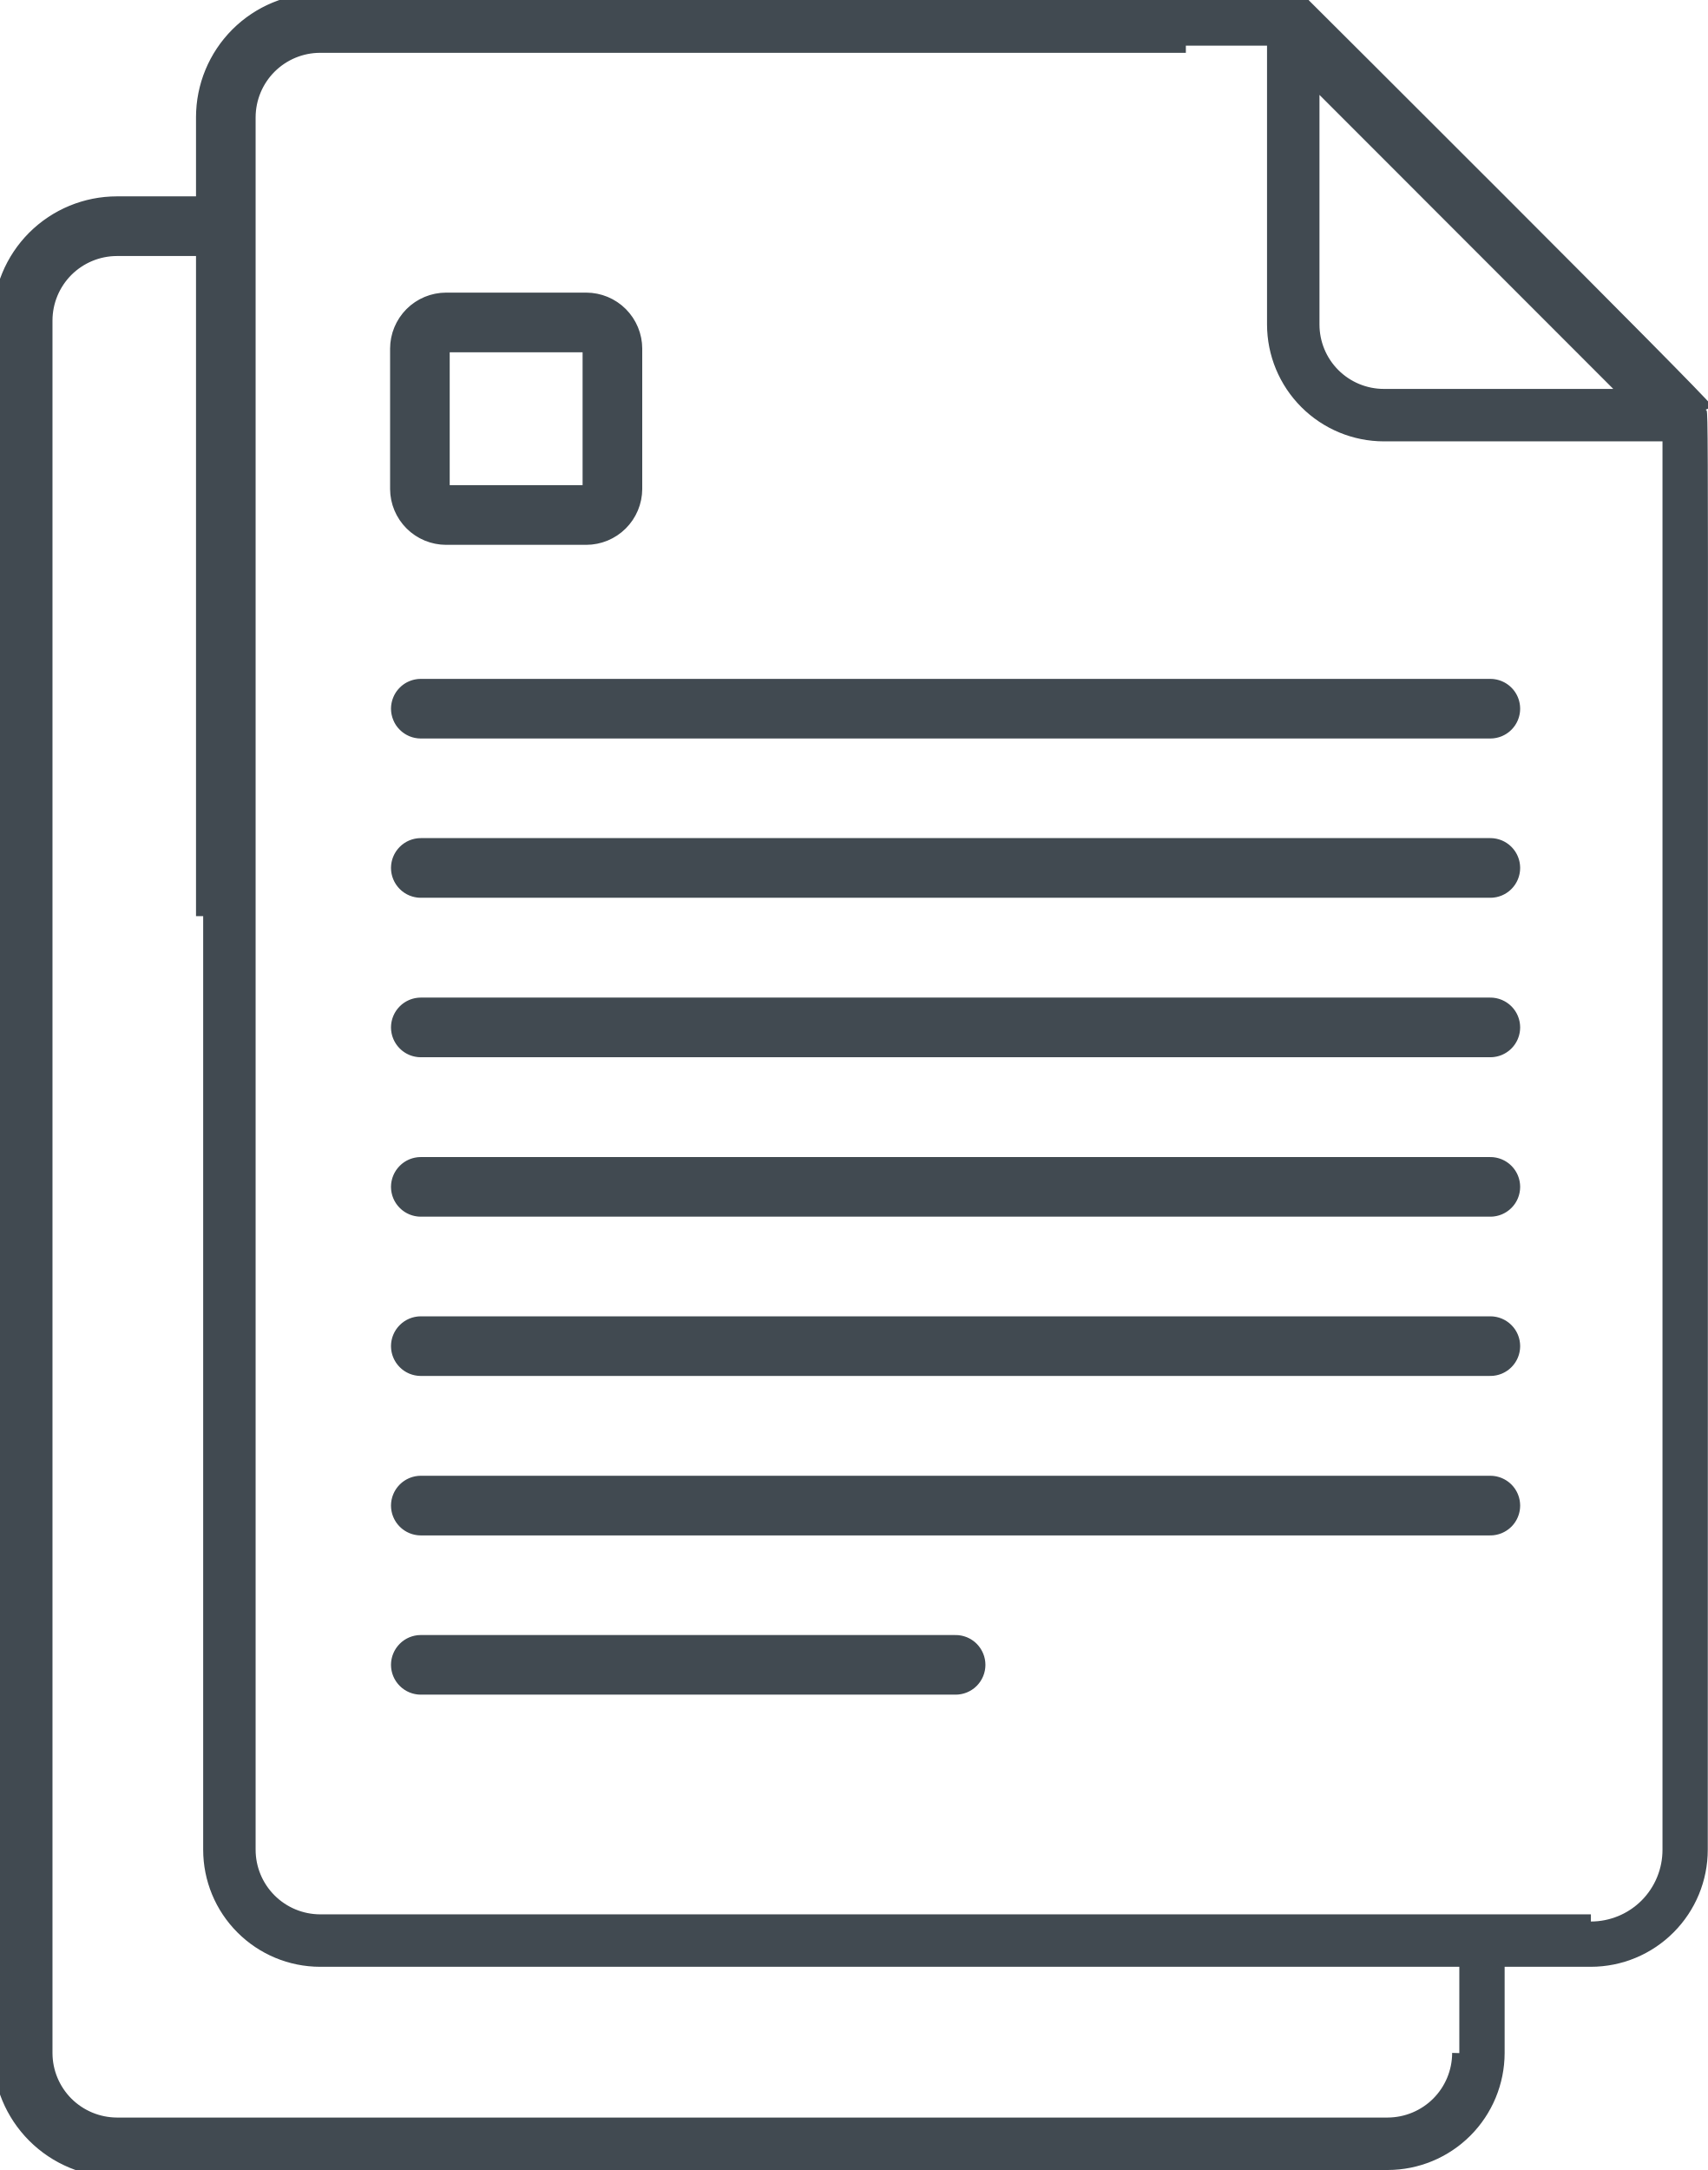
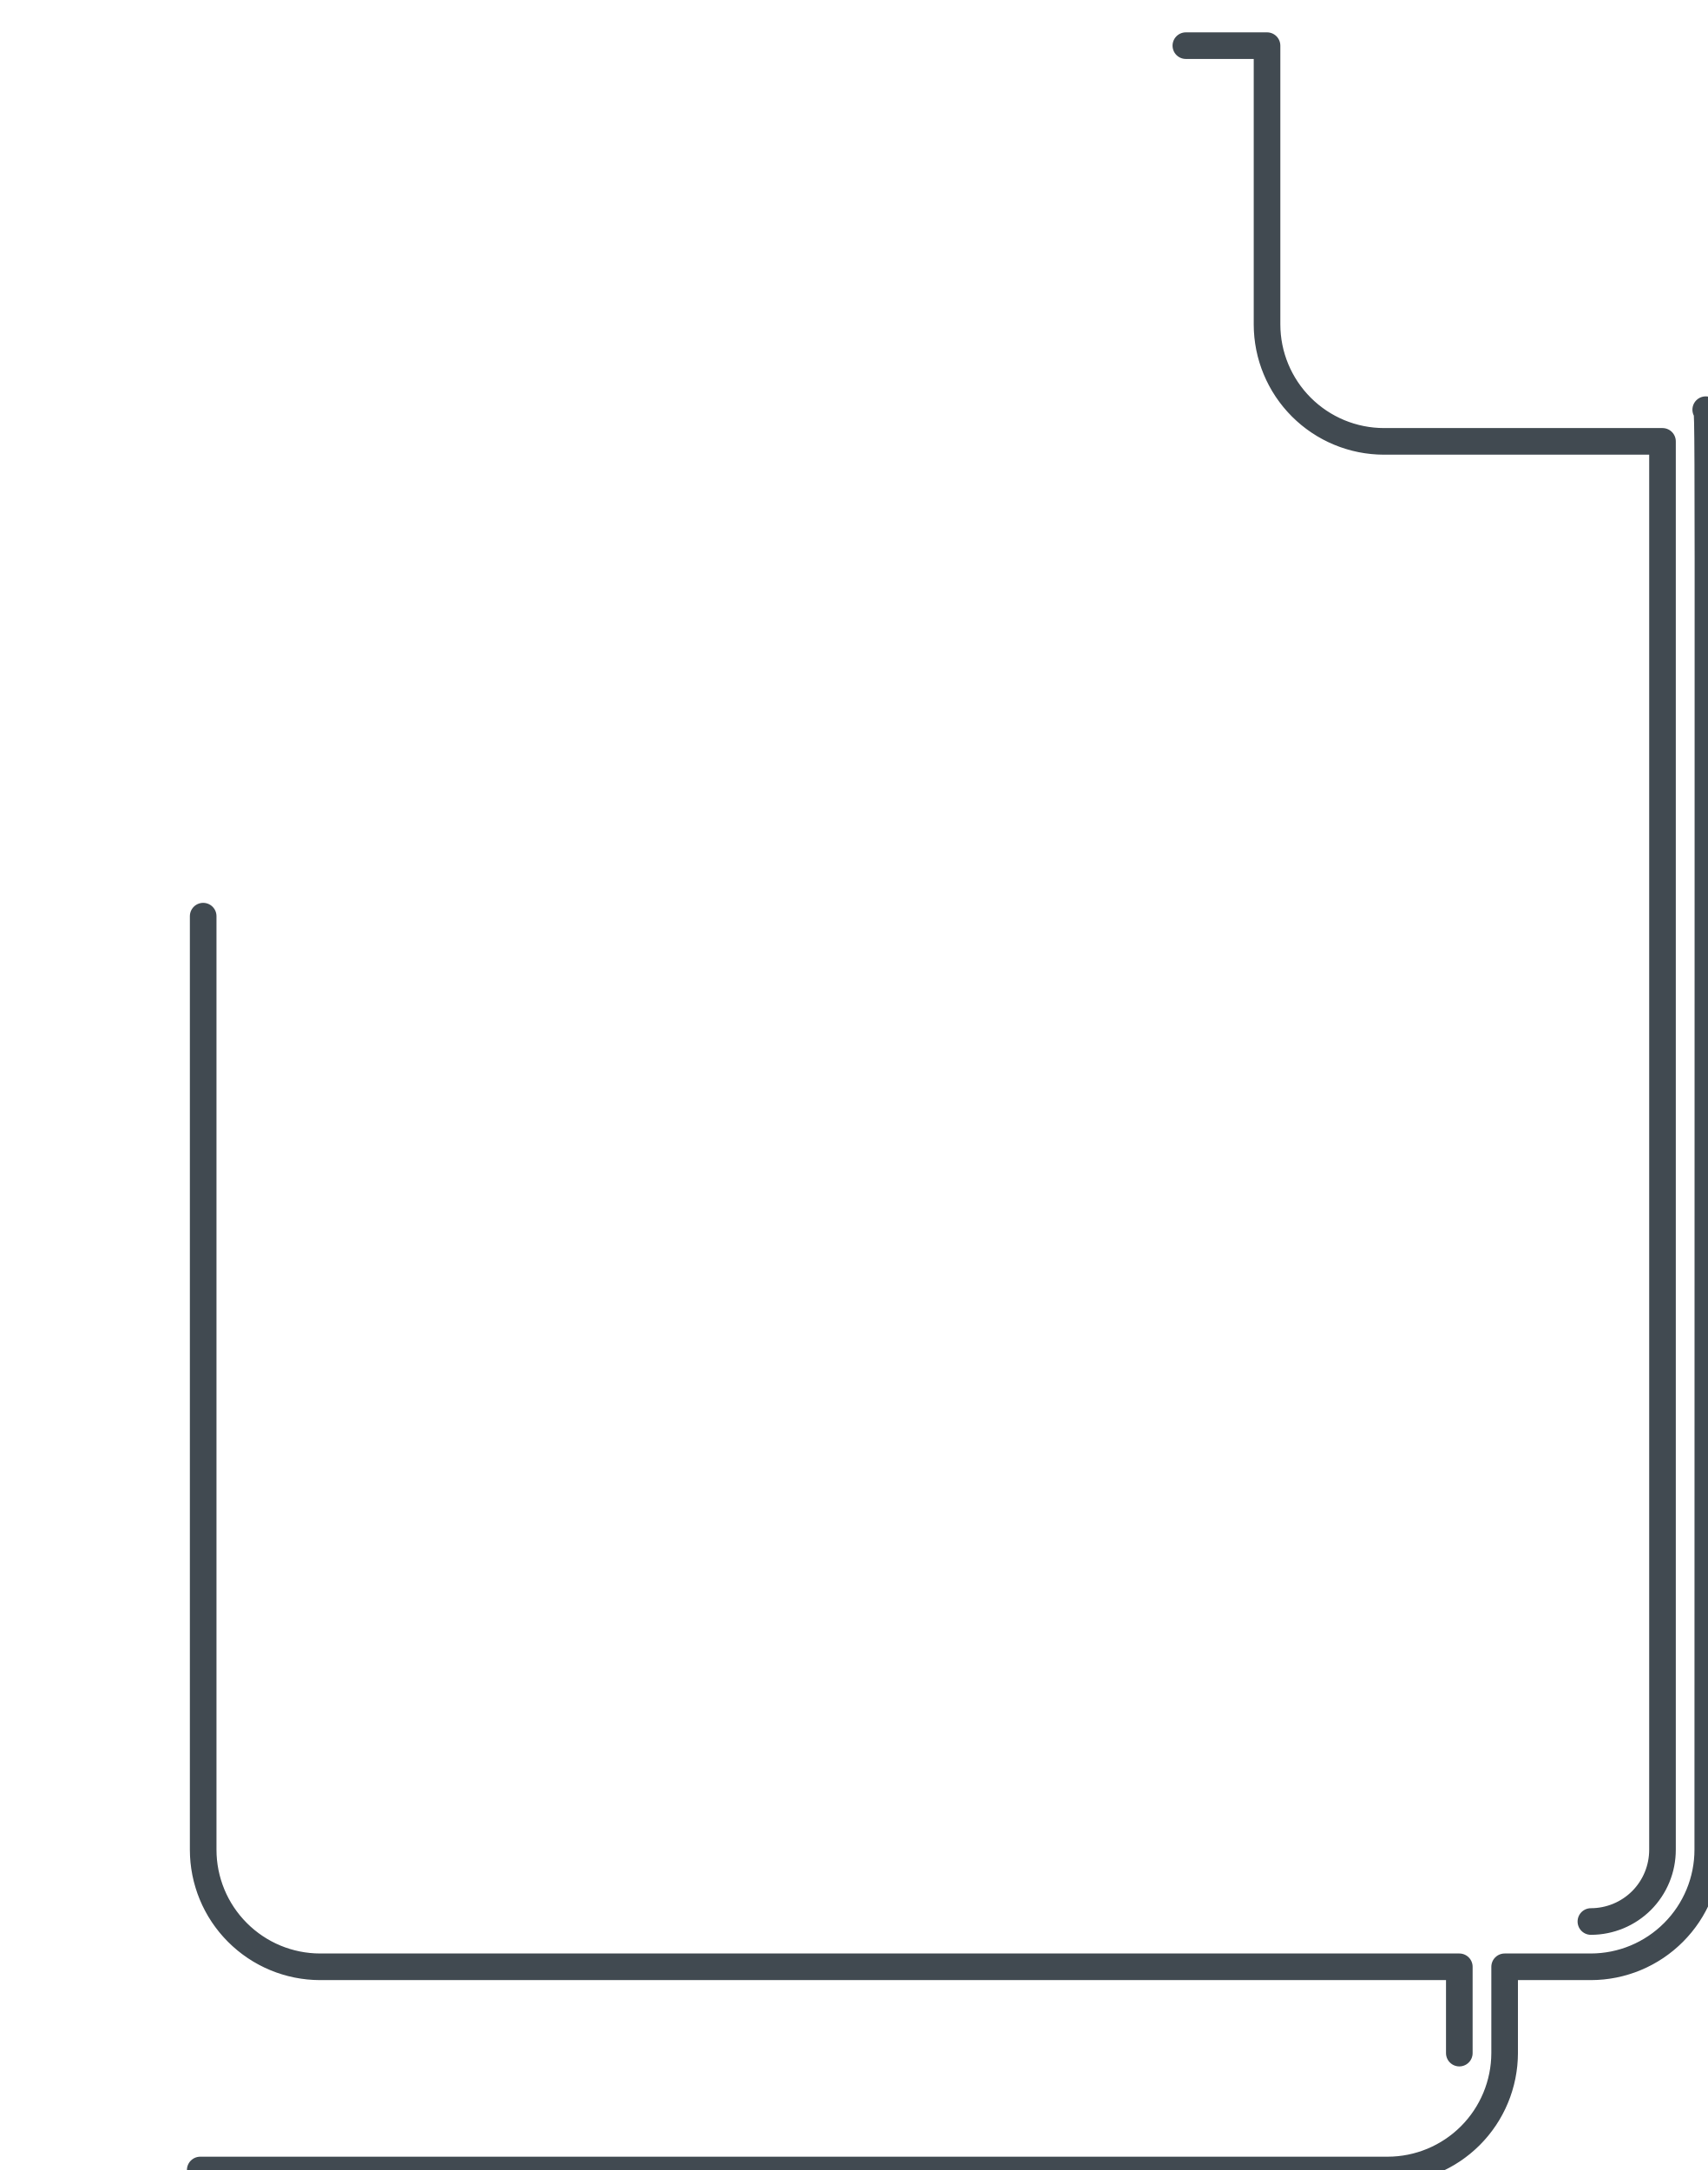
<svg xmlns="http://www.w3.org/2000/svg" preserveAspectRatio="none" overflow="visible" style="display: block;" width="41.721" height="53" viewBox="0 0 41.721 53" fill="none">
-   <style>.draw-line{stroke-dasharray:100;animation:draw 2.8s ease-out infinite}@keyframes draw{0%{stroke-dashoffset:100;opacity:.6}28%,85%{stroke-dashoffset:0;opacity:1}100%{stroke-dashoffset:0;opacity:.6}}@media(prefers-reduced-motion:reduce){.draw-line{animation:none}}</style>
+   <style>.draw-line{stroke-dasharray:100;stroke-dashoffset:100;fill-opacity:0;animation:draw 3s linear infinite;stroke-linecap:round;stroke-linejoin:round}@keyframes draw{0%,4%{stroke-dashoffset:100;fill-opacity:0}38%{stroke-dashoffset:0;fill-opacity:0}44%,94%{stroke-dashoffset:0;fill-opacity:1}95%,100%{stroke-dashoffset:100;fill-opacity:0}}@media(prefers-reduced-motion:reduce){.draw-line{animation:none;stroke-dashoffset:0;fill-opacity:1}}</style>
  <g id="File Document">
-     <path id="Vector" d="M36.405 36.219H10.28C10.133 36.219 9.992 36.278 9.889 36.381C9.785 36.485 9.726 36.626 9.726 36.773C9.726 36.919 9.785 37.06 9.889 37.164C9.992 37.267 10.133 37.326 10.28 37.326H36.405C36.552 37.326 36.692 37.267 36.796 37.164C36.9 37.06 36.958 36.919 36.958 36.773C36.958 36.626 36.9 36.485 36.796 36.381C36.692 36.278 36.552 36.219 36.405 36.219Z" fill="#414A51" pathLength="100" class="draw-line" stroke="#414a51" stroke-width=".35" />
-     <path id="Vector_2" d="M23.342 40.109H10.28C10.133 40.109 9.992 40.167 9.889 40.271C9.785 40.375 9.726 40.516 9.726 40.662C9.726 40.809 9.785 40.95 9.889 41.053C9.992 41.157 10.133 41.215 10.28 41.215H23.342C23.489 41.215 23.63 41.157 23.734 41.053C23.837 40.95 23.896 40.809 23.896 40.662C23.896 40.516 23.837 40.375 23.734 40.271C23.63 40.167 23.489 40.109 23.342 40.109Z" fill="#414A51" pathLength="100" class="draw-line" stroke="#414a51" stroke-width=".35" />
-     <path id="Vector_3" d="M41.666 10.006C41.589 9.834 31.924 0.207 31.874 0.158C31.625 -0.053 33.096 0.008 7.818 0.008C7.06 0.008 6.334 0.309 5.799 0.844C5.264 1.38 4.963 2.106 4.963 2.863V4.971H2.855C2.098 4.971 1.372 5.272 0.836 5.807C0.301 6.343 0 7.069 0 7.826V50.145C0.001 50.902 0.303 51.627 0.838 52.162C1.373 52.697 2.098 52.999 2.855 53H33.899C34.655 52.999 35.381 52.697 35.916 52.162C36.451 51.627 36.752 50.902 36.754 50.145V48.037H38.861C39.619 48.036 40.345 47.734 40.88 47.197C41.416 46.661 41.716 45.934 41.716 45.177C41.716 7.809 41.744 10.177 41.666 10.006ZM32.056 1.895L39.83 9.674H33.805C33.341 9.674 32.896 9.49 32.568 9.162C32.24 8.834 32.056 8.389 32.056 7.925V1.895ZM35.647 50.145C35.645 50.608 35.461 51.052 35.133 51.38C34.806 51.707 34.362 51.892 33.899 51.894H2.855C2.392 51.892 1.948 51.707 1.62 51.38C1.293 51.052 1.108 50.608 1.107 50.145V7.826C1.108 7.363 1.293 6.919 1.62 6.591C1.948 6.264 2.392 6.079 2.855 6.078H4.963V45.177C4.963 45.934 5.263 46.661 5.799 47.197C6.334 47.734 7.06 48.036 7.818 48.037H35.647V50.145ZM38.861 46.931H7.818C7.353 46.929 6.909 46.744 6.581 46.415C6.253 46.086 6.069 45.641 6.069 45.177V2.863C6.071 2.4 6.255 1.956 6.583 1.628C6.911 1.301 7.354 1.116 7.818 1.115H30.95V7.925C30.951 8.682 31.252 9.407 31.788 9.943C32.323 10.478 33.048 10.779 33.805 10.78H40.61V45.177C40.61 45.407 40.566 45.635 40.478 45.848C40.391 46.06 40.262 46.254 40.1 46.417C39.937 46.58 39.744 46.709 39.532 46.797C39.319 46.885 39.092 46.931 38.861 46.931Z" fill="#414A51" pathLength="100" class="draw-line" stroke="#414a51" stroke-width=".35" />
-     <path id="Vector_4" d="M10.899 13.132H14.318C14.634 13.132 14.937 13.007 15.161 12.784C15.385 12.561 15.512 12.258 15.513 11.942V8.517C15.513 8.201 15.387 7.897 15.163 7.672C14.939 7.448 14.635 7.322 14.318 7.322H10.899C10.582 7.322 10.278 7.448 10.054 7.672C9.83 7.897 9.704 8.201 9.704 8.517V11.942C9.705 12.258 9.832 12.561 10.056 12.784C10.28 13.007 10.583 13.132 10.899 13.132ZM10.81 8.517C10.81 8.494 10.82 8.471 10.836 8.455C10.853 8.438 10.875 8.429 10.899 8.429H14.318C14.341 8.429 14.364 8.438 14.381 8.455C14.397 8.471 14.406 8.494 14.406 8.517V11.942C14.405 11.965 14.395 11.986 14.379 12.001C14.362 12.017 14.341 12.025 14.318 12.025H10.899C10.876 12.025 10.855 12.017 10.838 12.001C10.822 11.986 10.812 11.965 10.81 11.942V8.517Z" fill="#414A51" pathLength="100" class="draw-line" stroke="#414a51" stroke-width=".35" />
-     <path id="Vector_5" d="M36.405 16.756H10.28C10.207 16.756 10.135 16.77 10.068 16.798C10.001 16.825 9.94 16.866 9.889 16.918C9.837 16.969 9.796 17.03 9.769 17.097C9.741 17.164 9.726 17.236 9.726 17.309C9.726 17.381 9.741 17.453 9.769 17.52C9.796 17.588 9.837 17.649 9.889 17.7C9.94 17.751 10.001 17.792 10.068 17.82C10.135 17.848 10.207 17.862 10.28 17.862H36.405C36.552 17.862 36.692 17.804 36.796 17.7C36.9 17.596 36.958 17.456 36.958 17.309C36.958 17.162 36.9 17.021 36.796 16.918C36.692 16.814 36.552 16.756 36.405 16.756Z" fill="#414A51" pathLength="100" class="draw-line" stroke="#414a51" stroke-width=".35" />
-     <path id="Vector_6" d="M36.405 20.645H10.28C10.133 20.645 9.992 20.703 9.889 20.807C9.785 20.911 9.726 21.052 9.726 21.198C9.726 21.345 9.785 21.486 9.889 21.59C9.992 21.694 10.133 21.752 10.28 21.752H36.405C36.552 21.752 36.692 21.694 36.796 21.59C36.9 21.486 36.958 21.345 36.958 21.198C36.958 21.052 36.9 20.911 36.796 20.807C36.692 20.703 36.552 20.645 36.405 20.645Z" fill="#414A51" pathLength="100" class="draw-line" stroke="#414a51" stroke-width=".35" />
-     <path id="Vector_7" d="M36.405 24.54H10.28C10.133 24.54 9.992 24.599 9.889 24.702C9.785 24.806 9.726 24.947 9.726 25.094C9.726 25.24 9.785 25.381 9.889 25.485C9.992 25.589 10.133 25.647 10.28 25.647H36.405C36.552 25.647 36.692 25.589 36.796 25.485C36.9 25.381 36.958 25.24 36.958 25.094C36.958 24.947 36.9 24.806 36.796 24.702C36.692 24.599 36.552 24.54 36.405 24.54Z" fill="#414A51" pathLength="100" class="draw-line" stroke="#414a51" stroke-width=".35" />
-     <path id="Vector_8" d="M36.405 28.435H10.28C10.133 28.435 9.992 28.493 9.889 28.597C9.785 28.701 9.726 28.841 9.726 28.988C9.726 29.135 9.785 29.276 9.889 29.379C9.992 29.483 10.133 29.541 10.28 29.541H36.405C36.552 29.541 36.692 29.483 36.796 29.379C36.9 29.276 36.958 29.135 36.958 28.988C36.958 28.841 36.9 28.701 36.796 28.597C36.692 28.493 36.552 28.435 36.405 28.435Z" fill="#414A51" pathLength="100" class="draw-line" stroke="#414a51" stroke-width=".35" />
-     <path id="Vector_9" d="M36.405 32.325H10.28C10.133 32.325 9.992 32.383 9.889 32.487C9.785 32.59 9.726 32.731 9.726 32.878C9.726 33.025 9.785 33.165 9.889 33.269C9.992 33.373 10.133 33.431 10.28 33.431H36.405C36.552 33.431 36.692 33.373 36.796 33.269C36.9 33.165 36.958 33.025 36.958 32.878C36.958 32.731 36.9 32.59 36.796 32.487C36.692 32.383 36.552 32.325 36.405 32.325Z" fill="#414A51" pathLength="100" class="draw-line" stroke="#414a51" stroke-width=".35" />
+     <path id="Vector" d="M36.405 36.219H10.28C10.133 36.219 9.992 36.278 9.889 36.381C9.785 36.485 9.726 36.626 9.726 36.773C9.726 36.919 9.785 37.06 9.889 37.164C9.992 37.267 10.133 37.326 10.28 37.326H36.405C36.552 37.326 36.692 37.267 36.796 37.164C36.9 37.06 36.958 36.919 36.958 36.773C36.958 36.626 36.9 36.485 36.796 36.381C36.692 36.278 36.552 36.219 36.405 36.219Z" fill="#414A51" class="draw-line" pathLength="100" stroke="#414a51" stroke-width=".65" opacity="1" />
+     <path id="Vector_2" d="M23.342 40.109H10.28C10.133 40.109 9.992 40.167 9.889 40.271C9.785 40.375 9.726 40.516 9.726 40.662C9.726 40.809 9.785 40.95 9.889 41.053C9.992 41.157 10.133 41.215 10.28 41.215H23.342C23.489 41.215 23.63 41.157 23.734 41.053C23.837 40.95 23.896 40.809 23.896 40.662C23.896 40.516 23.837 40.375 23.734 40.271C23.63 40.167 23.489 40.109 23.342 40.109Z" fill="#414A51" class="draw-line" pathLength="100" stroke="#414a51" stroke-width=".65" opacity="1" />
+     <path id="Vector_3" d="M41.666 10.006C41.589 9.834 31.924 0.207 31.874 0.158C31.625 -0.053 33.096 0.008 7.818 0.008C7.06 0.008 6.334 0.309 5.799 0.844C5.264 1.38 4.963 2.106 4.963 2.863V4.971H2.855C2.098 4.971 1.372 5.272 0.836 5.807C0.301 6.343 0 7.069 0 7.826V50.145C0.001 50.902 0.303 51.627 0.838 52.162C1.373 52.697 2.098 52.999 2.855 53H33.899C34.655 52.999 35.381 52.697 35.916 52.162C36.451 51.627 36.752 50.902 36.754 50.145V48.037H38.861C39.619 48.036 40.345 47.734 40.88 47.197C41.416 46.661 41.716 45.934 41.716 45.177C41.716 7.809 41.744 10.177 41.666 10.006ZM32.056 1.895L39.83 9.674H33.805C33.341 9.674 32.896 9.49 32.568 9.162C32.24 8.834 32.056 8.389 32.056 7.925V1.895ZM35.647 50.145C35.645 50.608 35.461 51.052 35.133 51.38C34.806 51.707 34.362 51.892 33.899 51.894H2.855C2.392 51.892 1.948 51.707 1.62 51.38C1.293 51.052 1.108 50.608 1.107 50.145V7.826C1.108 7.363 1.293 6.919 1.62 6.591C1.948 6.264 2.392 6.079 2.855 6.078H4.963V45.177C4.963 45.934 5.263 46.661 5.799 47.197C6.334 47.734 7.06 48.036 7.818 48.037H35.647V50.145ZM38.861 46.931H7.818C7.353 46.929 6.909 46.744 6.581 46.415C6.253 46.086 6.069 45.641 6.069 45.177V2.863C6.071 2.4 6.255 1.956 6.583 1.628C6.911 1.301 7.354 1.116 7.818 1.115H30.95V7.925C30.951 8.682 31.252 9.407 31.788 9.943C32.323 10.478 33.048 10.779 33.805 10.78H40.61V45.177C40.61 45.407 40.566 45.635 40.478 45.848C40.391 46.06 40.262 46.254 40.1 46.417C39.937 46.58 39.744 46.709 39.532 46.797C39.319 46.885 39.092 46.931 38.861 46.931Z" fill="#414A51" class="draw-line" pathLength="100" stroke="#414a51" stroke-width=".65" opacity="1" />
+     <path id="Vector_4" d="M10.899 13.132H14.318C14.634 13.132 14.937 13.007 15.161 12.784C15.385 12.561 15.512 12.258 15.513 11.942V8.517C15.513 8.201 15.387 7.897 15.163 7.672C14.939 7.448 14.635 7.322 14.318 7.322H10.899C10.582 7.322 10.278 7.448 10.054 7.672C9.83 7.897 9.704 8.201 9.704 8.517V11.942C9.705 12.258 9.832 12.561 10.056 12.784C10.28 13.007 10.583 13.132 10.899 13.132ZM10.81 8.517C10.81 8.494 10.82 8.471 10.836 8.455C10.853 8.438 10.875 8.429 10.899 8.429H14.318C14.341 8.429 14.364 8.438 14.381 8.455C14.397 8.471 14.406 8.494 14.406 8.517V11.942C14.405 11.965 14.395 11.986 14.379 12.001C14.362 12.017 14.341 12.025 14.318 12.025H10.899C10.876 12.025 10.855 12.017 10.838 12.001C10.822 11.986 10.812 11.965 10.81 11.942V8.517Z" fill="#414A51" class="draw-line" pathLength="100" stroke="#414a51" stroke-width=".65" opacity="1" />
+     <path id="Vector_5" d="M36.405 16.756H10.28C10.207 16.756 10.135 16.77 10.068 16.798C10.001 16.825 9.94 16.866 9.889 16.918C9.837 16.969 9.796 17.03 9.769 17.097C9.741 17.164 9.726 17.236 9.726 17.309C9.726 17.381 9.741 17.453 9.769 17.52C9.796 17.588 9.837 17.649 9.889 17.7C9.94 17.751 10.001 17.792 10.068 17.82C10.135 17.848 10.207 17.862 10.28 17.862H36.405C36.552 17.862 36.692 17.804 36.796 17.7C36.9 17.596 36.958 17.456 36.958 17.309C36.958 17.162 36.9 17.021 36.796 16.918C36.692 16.814 36.552 16.756 36.405 16.756Z" fill="#414A51" class="draw-line" pathLength="100" stroke="#414a51" stroke-width=".65" opacity="1" />
+     <path id="Vector_6" d="M36.405 20.645H10.28C10.133 20.645 9.992 20.703 9.889 20.807C9.785 20.911 9.726 21.052 9.726 21.198C9.726 21.345 9.785 21.486 9.889 21.59C9.992 21.694 10.133 21.752 10.28 21.752H36.405C36.552 21.752 36.692 21.694 36.796 21.59C36.9 21.486 36.958 21.345 36.958 21.198C36.958 21.052 36.9 20.911 36.796 20.807C36.692 20.703 36.552 20.645 36.405 20.645Z" fill="#414A51" class="draw-line" pathLength="100" stroke="#414a51" stroke-width=".65" opacity="1" />
+     <path id="Vector_7" d="M36.405 24.54H10.28C10.133 24.54 9.992 24.599 9.889 24.702C9.785 24.806 9.726 24.947 9.726 25.094C9.726 25.24 9.785 25.381 9.889 25.485C9.992 25.589 10.133 25.647 10.28 25.647H36.405C36.552 25.647 36.692 25.589 36.796 25.485C36.9 25.381 36.958 25.24 36.958 25.094C36.958 24.947 36.9 24.806 36.796 24.702C36.692 24.599 36.552 24.54 36.405 24.54Z" fill="#414A51" class="draw-line" pathLength="100" stroke="#414a51" stroke-width=".65" opacity="1" />
+     <path id="Vector_8" d="M36.405 28.435H10.28C10.133 28.435 9.992 28.493 9.889 28.597C9.785 28.701 9.726 28.841 9.726 28.988C9.726 29.135 9.785 29.276 9.889 29.379C9.992 29.483 10.133 29.541 10.28 29.541H36.405C36.552 29.541 36.692 29.483 36.796 29.379C36.9 29.276 36.958 29.135 36.958 28.988C36.958 28.841 36.9 28.701 36.796 28.597C36.692 28.493 36.552 28.435 36.405 28.435Z" fill="#414A51" class="draw-line" pathLength="100" stroke="#414a51" stroke-width=".65" opacity="1" />
+     <path id="Vector_9" d="M36.405 32.325H10.28C10.133 32.325 9.992 32.383 9.889 32.487C9.785 32.59 9.726 32.731 9.726 32.878C9.726 33.025 9.785 33.165 9.889 33.269C9.992 33.373 10.133 33.431 10.28 33.431H36.405C36.552 33.431 36.692 33.373 36.796 33.269C36.9 33.165 36.958 33.025 36.958 32.878C36.958 32.731 36.9 32.59 36.796 32.487C36.692 32.383 36.552 32.325 36.405 32.325Z" fill="#414A51" class="draw-line" pathLength="100" stroke="#414a51" stroke-width=".65" opacity="1" />
  </g>
</svg>
